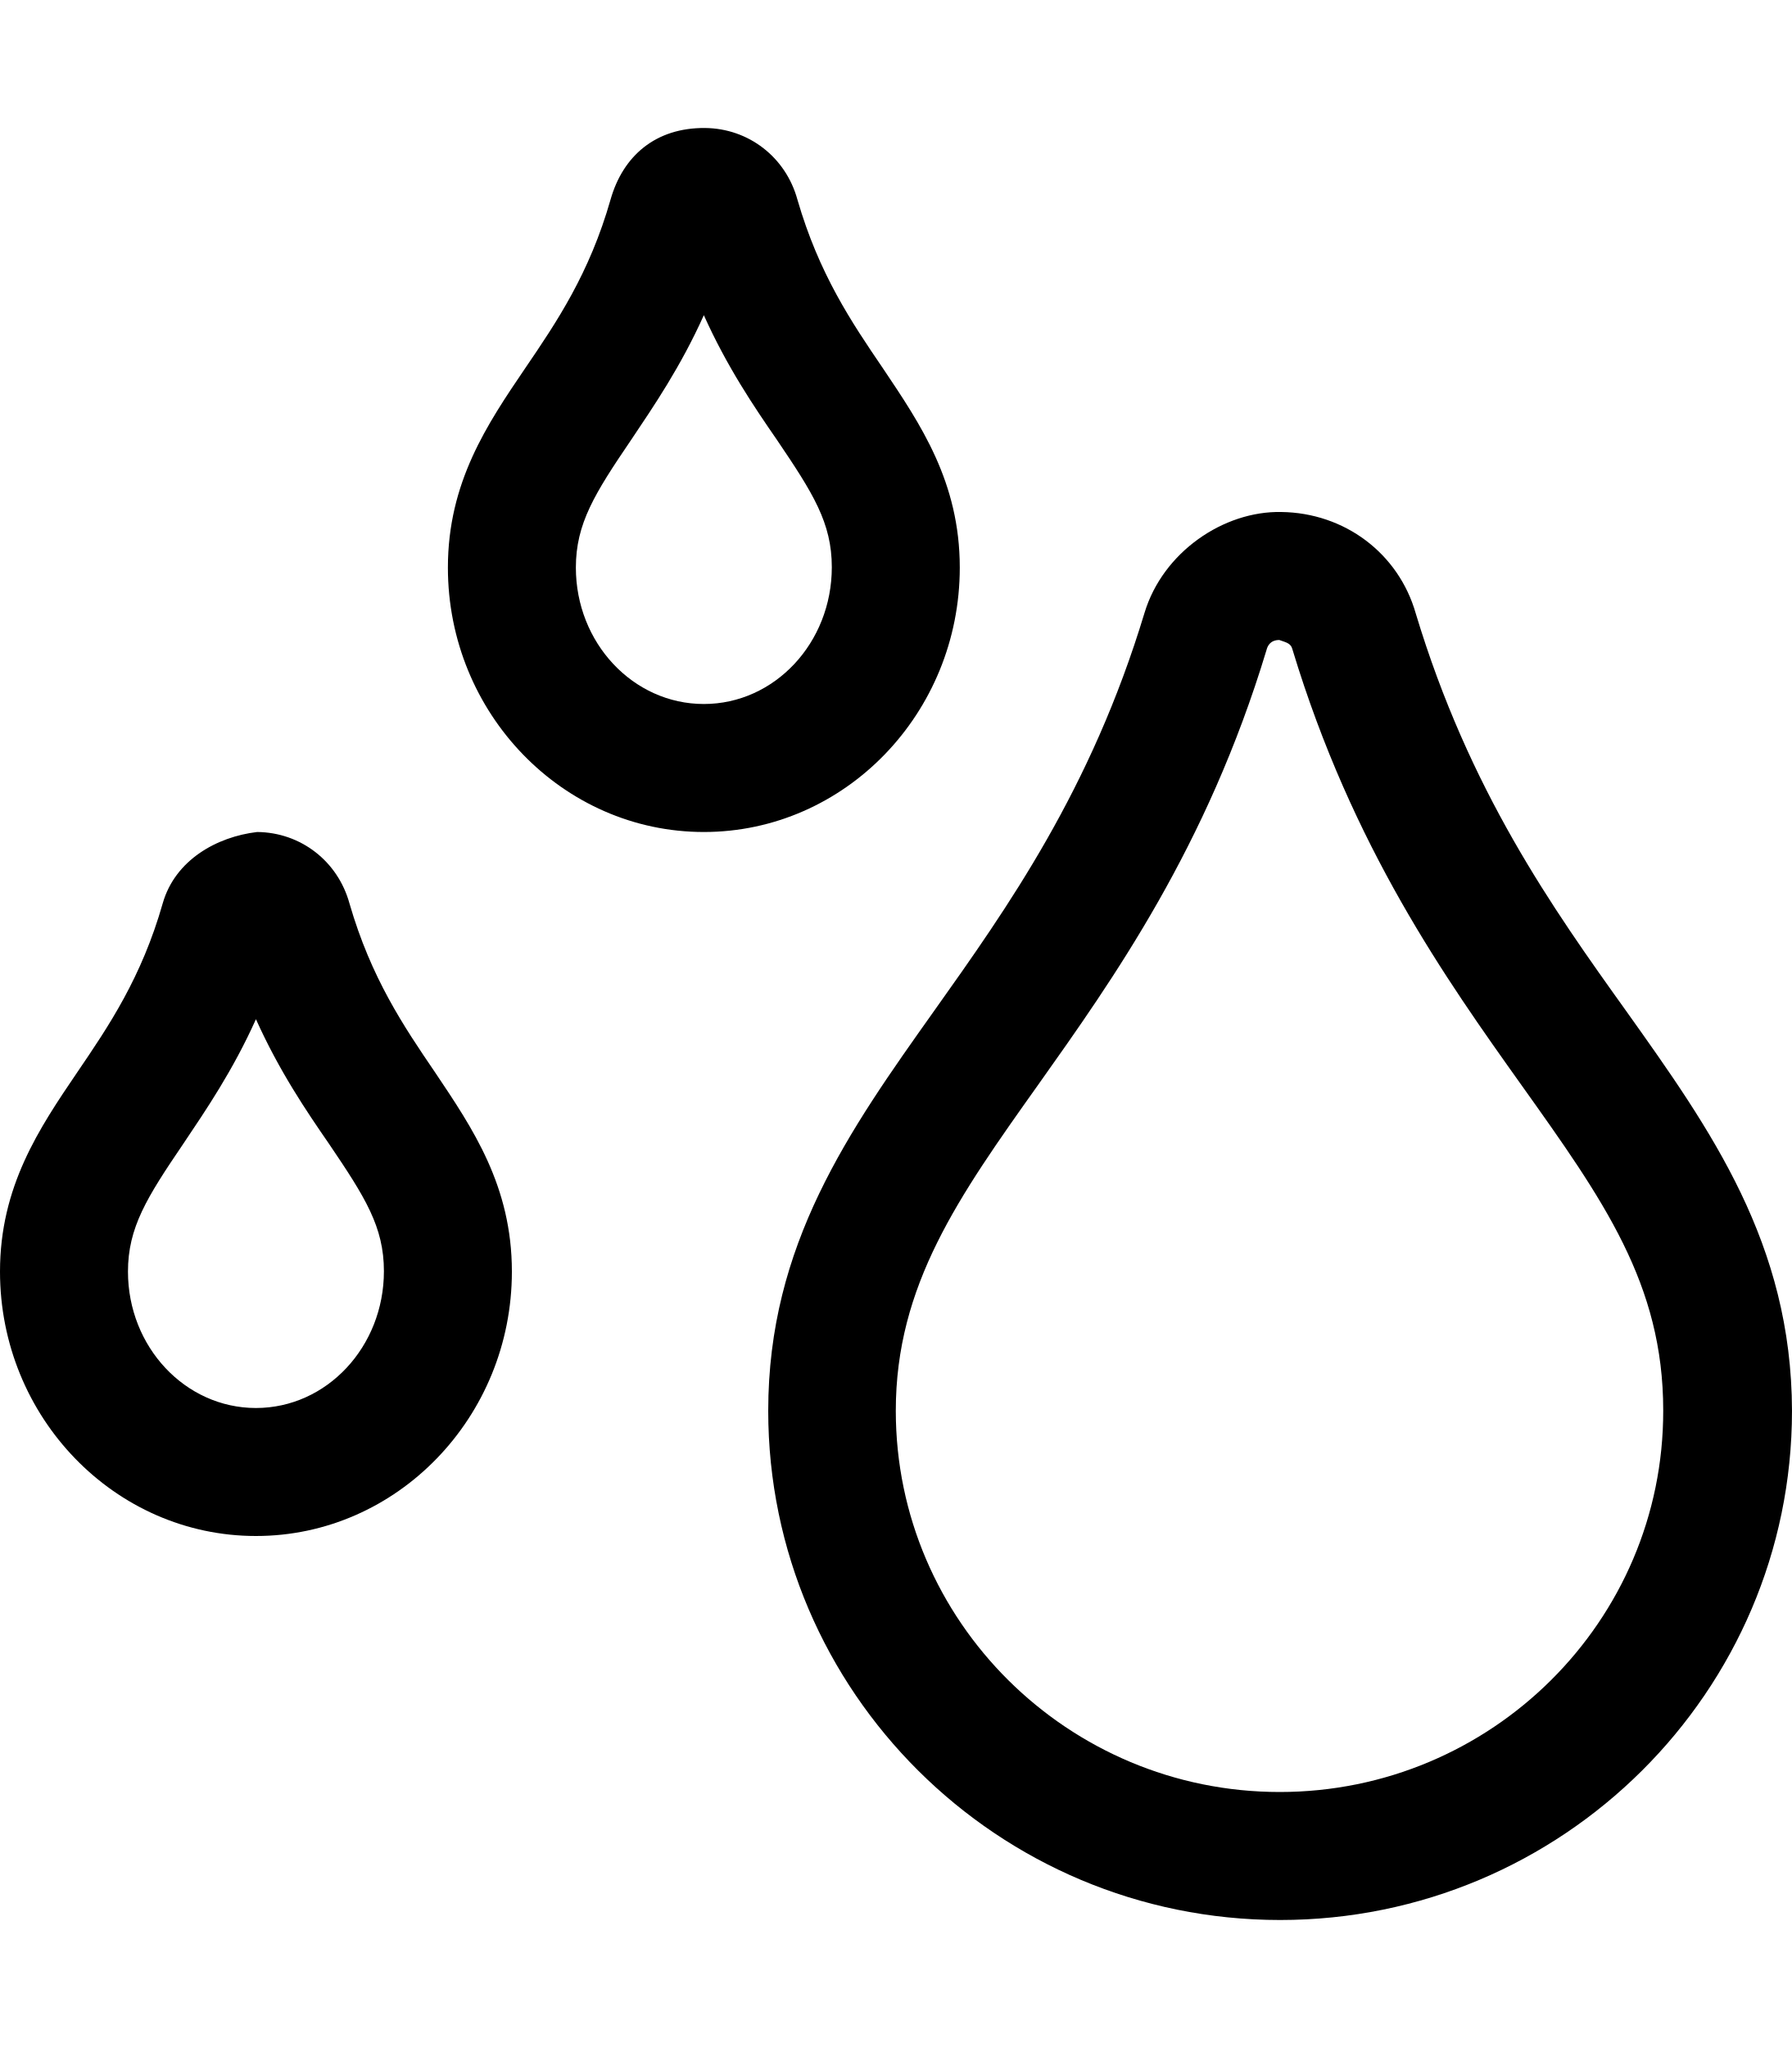
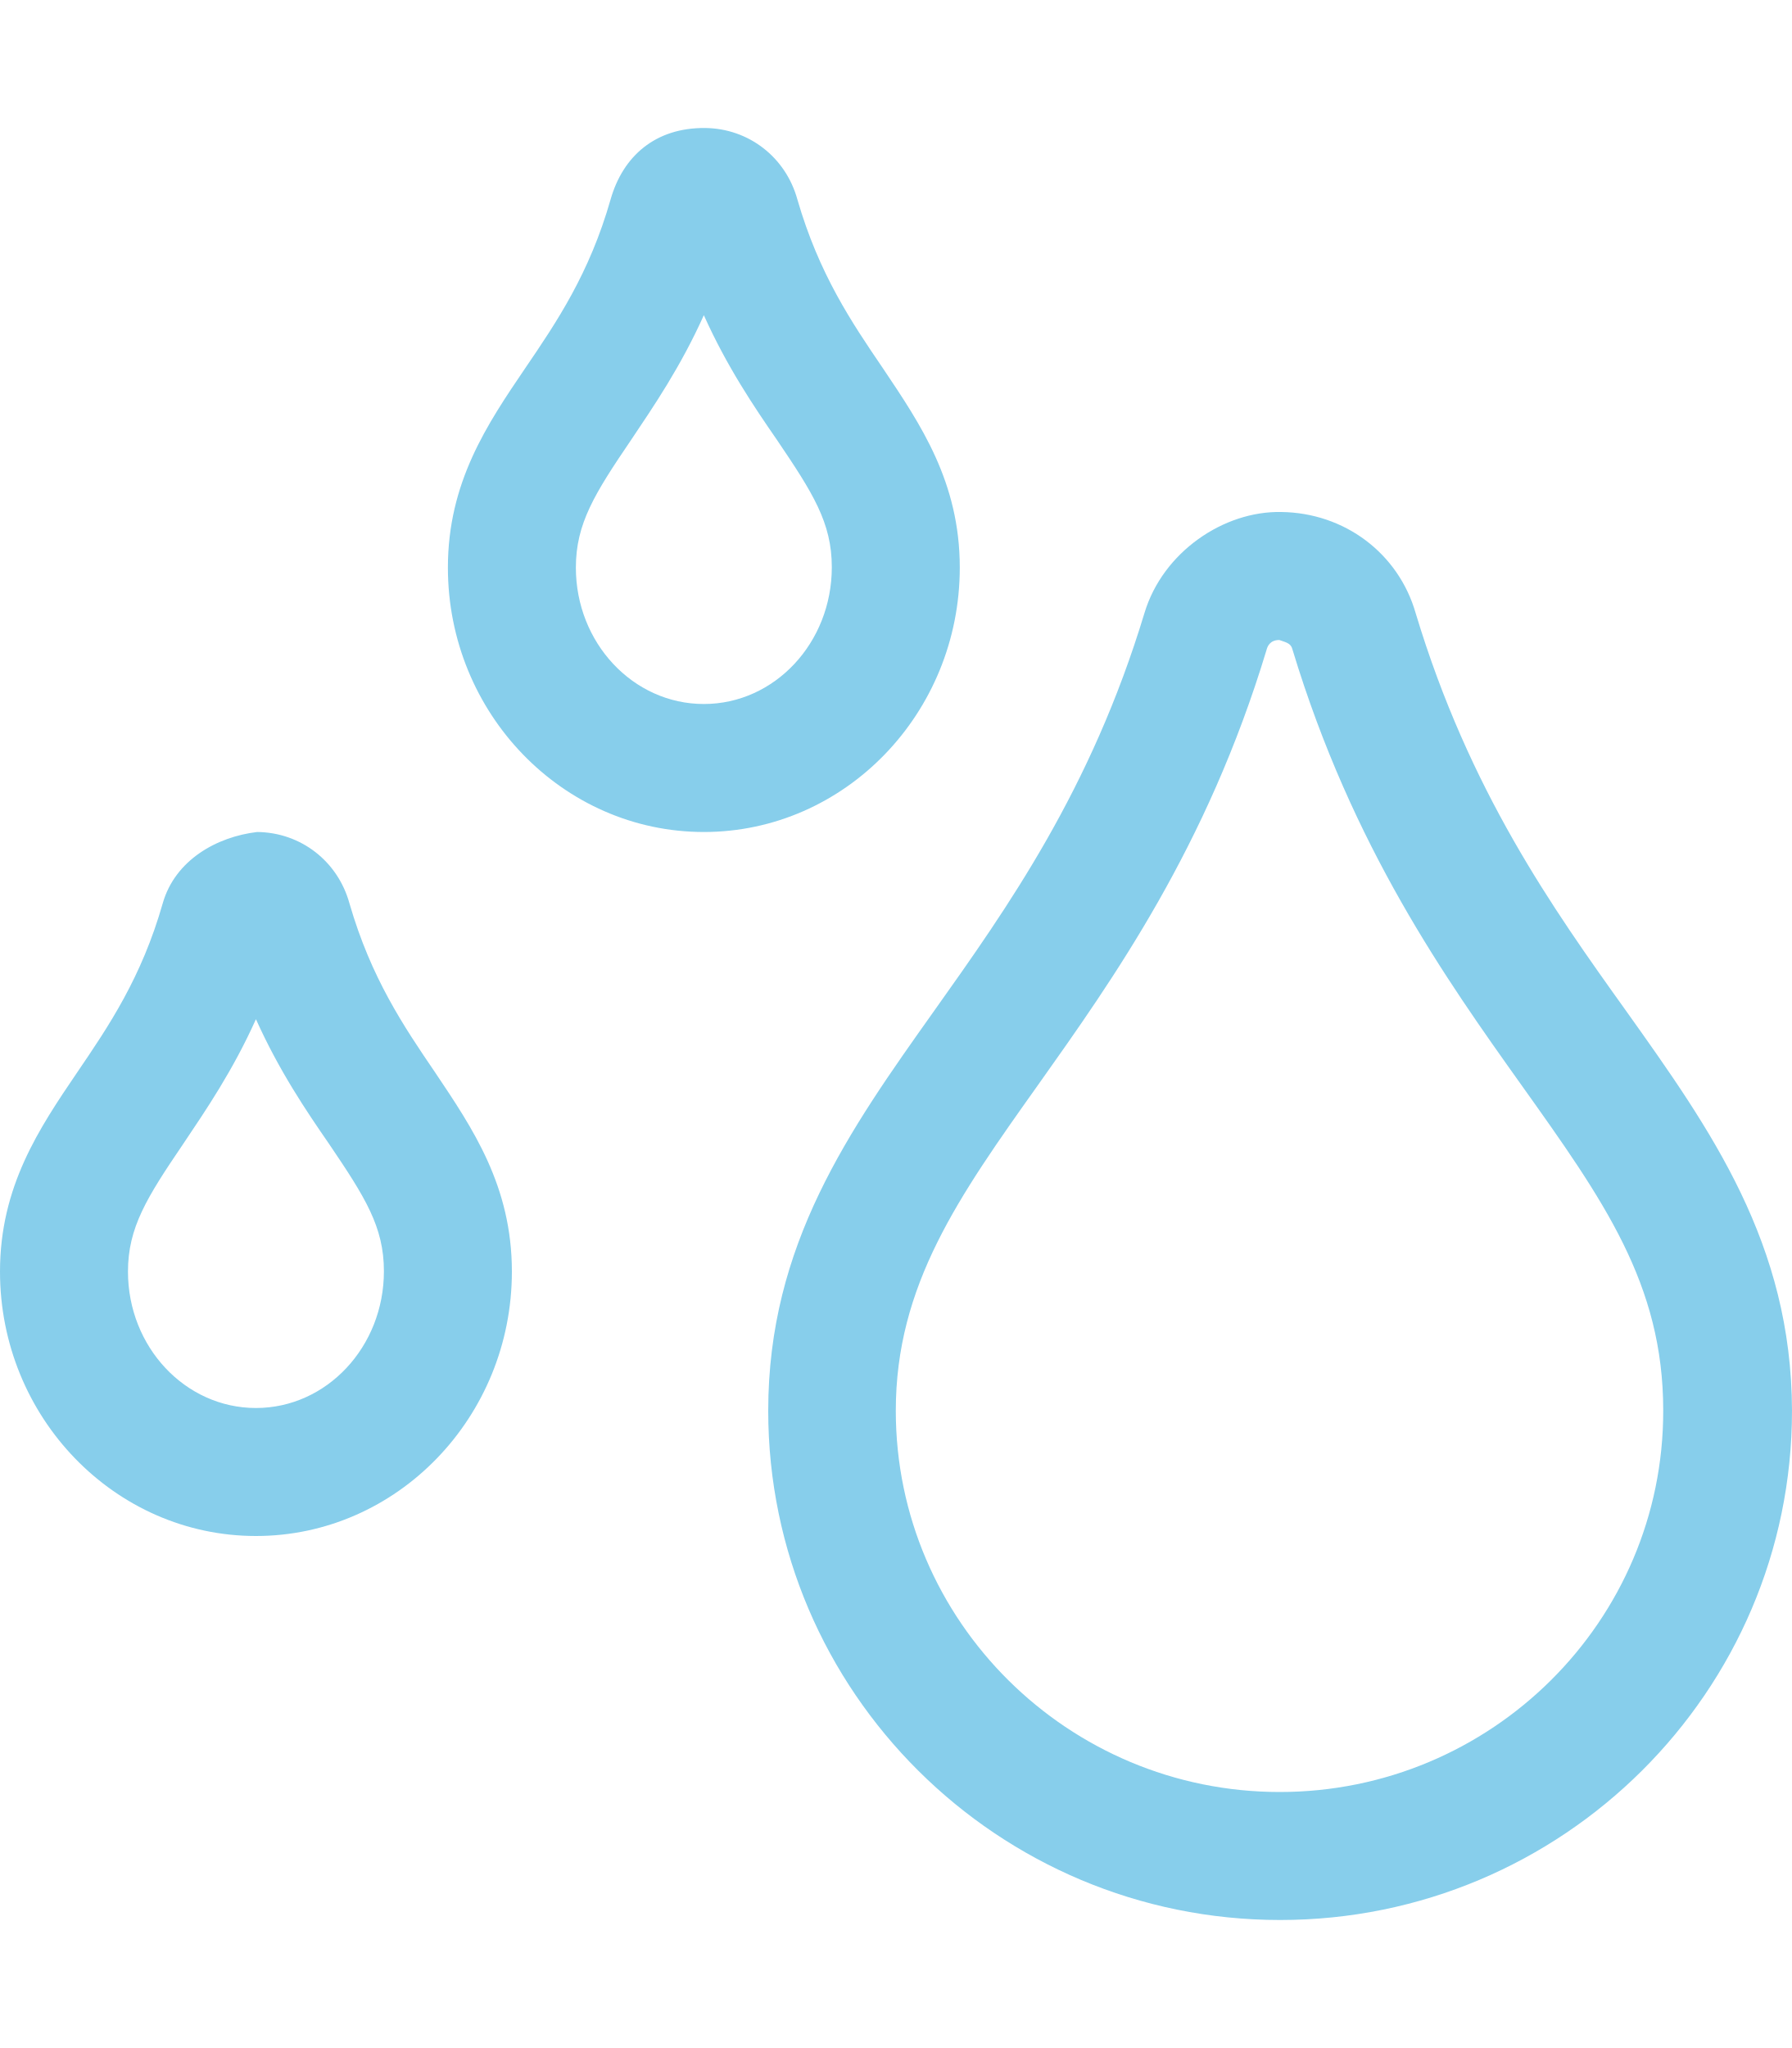
<svg xmlns="http://www.w3.org/2000/svg" viewBox="0 0 448 512">
-   <path d="M406.6 252.7c-18.4-25.7-39.2-55-52.6-99.4-4.3-15-17.8-25.1-33.6-25.3-14.4-.3-29.6 10-34.2 25.2-13.4 44.3-34.2 73.6-52.6 99.5-21.3 30-41.5 58.4-41.5 100 0 70.2 57.4 127.3 128 127.3s128-57.1 128-127.3c-.1-41.8-20.2-70.1-41.5-100zM320 448c-52.9 0-96-42.7-96-95.3 0-31.4 15.7-53.5 35.6-81.5 18.8-26.5 42.2-59.4 57.1-108.7.2-.8.8-2.5 3.2-2.5 1.3.5 2.8.7 3.2 2.1l.1.3c15 49.5 38.4 82.4 57.2 108.8 20.6 28.9 35.5 49.8 35.5 81.4.1 52.7-43 95.4-95.9 95.4zm-80-306.1c0-21.4-9.8-35.8-19.2-49.8-7.9-11.6-16-23.6-21.4-42.2-2.9-10.6-12.2-17.8-23.1-17.9-12.4-.1-20.5 7-23.6 17.8-5.3 18.6-13.5 30.7-21.4 42.3-9.5 14-19.3 28.5-19.3 49.8 0 36.4 28.7 66.1 64 66.1s64-29.7 64-66.1zM176 176c-17.7 0-32-15.3-32-34.1 0-11 4.7-18.5 13.8-31.9 5.7-8.5 12.4-18.3 18.2-31.2 5.8 12.9 12.5 22.8 18.3 31.2 9 13.3 13.7 20.7 13.7 31.8 0 18.9-14.3 34.2-32 34.2zm-88.6 49.9c-2.9-10.6-12.2-17.8-23.1-17.9-10.1 1.2-20.5 7-23.6 17.8-5.3 18.6-13.5 30.7-21.4 42.3C9.8 282.1 0 296.6 0 317.9 0 354.3 28.7 384 64 384s64-29.7 64-66.1c0-21.4-9.8-35.8-19.2-49.8-7.9-11.6-16-23.6-21.4-42.2zM64 352c-17.7 0-32-15.3-32-34.1 0-11 4.7-18.5 13.8-31.9 5.7-8.5 12.4-18.3 18.2-31.2 5.8 12.9 12.5 22.8 18.3 31.2 9 13.3 13.7 20.7 13.7 31.8 0 18.9-14.3 34.2-32 34.2z" />
+   <path fill="#87CEEB" d="M406.6 252.7c-18.4-25.7-39.2-55-52.6-99.4-4.3-15-17.8-25.1-33.6-25.3-14.4-.3-29.6 10-34.2 25.2-13.4 44.3-34.2  73.6-52.6 99.5-21.3 30-41.5 58.4-41.5 100 0 70.2 57.4 127.3 128 127.3s128-57.1 128-127.3c-.1-41.8-20.2-70.1-41.5-100zM320 448c-52.9  0-96-42.7-96-95.3 0-31.4 15.7-53.5 35.6-81.5 18.8-26.5 42.2-59.4 57.1-108.7.2-.8.8-2.5 3.2-2.5 1.3.5 2.8.7 3.2 2.1l.1.3c15 49.5 38.4  82.4 57.2 108.8 20.6 28.9 35.5 49.8 35.5 81.4.1  52.7-43 95.4-95.9 95.4zm-80-306.1c0-21.4-9.8-35.8-19.2-49.8-7.9-11.6-16-23.6-21.4-42.2-2.9-10.6-12.2-17.8-23.1-17.9-12.4-.1-20.5  7-23.6 17.8-5.3 18.6-13.5 30.7-21.4 42.3-9.5 14-19.3 28.5-19.3 49.8 0 36.4 28.7 66.1 64 66.1s64-29.7 64-66.1zM176 176c-17.7 0-32-15.3-32-34.1  0-11 4.7-18.5 13.8-31.9 5.7-8.5 12.4-18.3 18.2-31.2 5.8 12.9 12.5 22.8 18.3 31.2 9 13.3 13.7 20.7 13.7 31.8 0 18.9-14.3 34.2-32 34.2zm-88.6  49.9c-2.9-10.6-12.2-17.8-23.1-17.9-10.1 1.2-20.5 7-23.6 17.8-5.3 18.6-13.5 30.7-21.4 42.3C9.8 282.1 0 296.6 0 317.9 0 354.3 28.7 384 64 384s64-29.7  64-66.1c0-21.4-9.8-35.8-19.2-49.8-7.9-11.6-16-23.6-21.4-42.2zM64 352c-17.7 0-32-15.3-32-34.1 0-11 4.7-18.5 13.8-31.9 5.7-8.5 12.4-18.3 18.2-31.2  5.8 12.9 12.5 22.8 18.3 31.2 9 13.3 13.7 20.7 13.7 31.8 0 18.9-14.3 34.2-32 34.2z" />
</svg>
